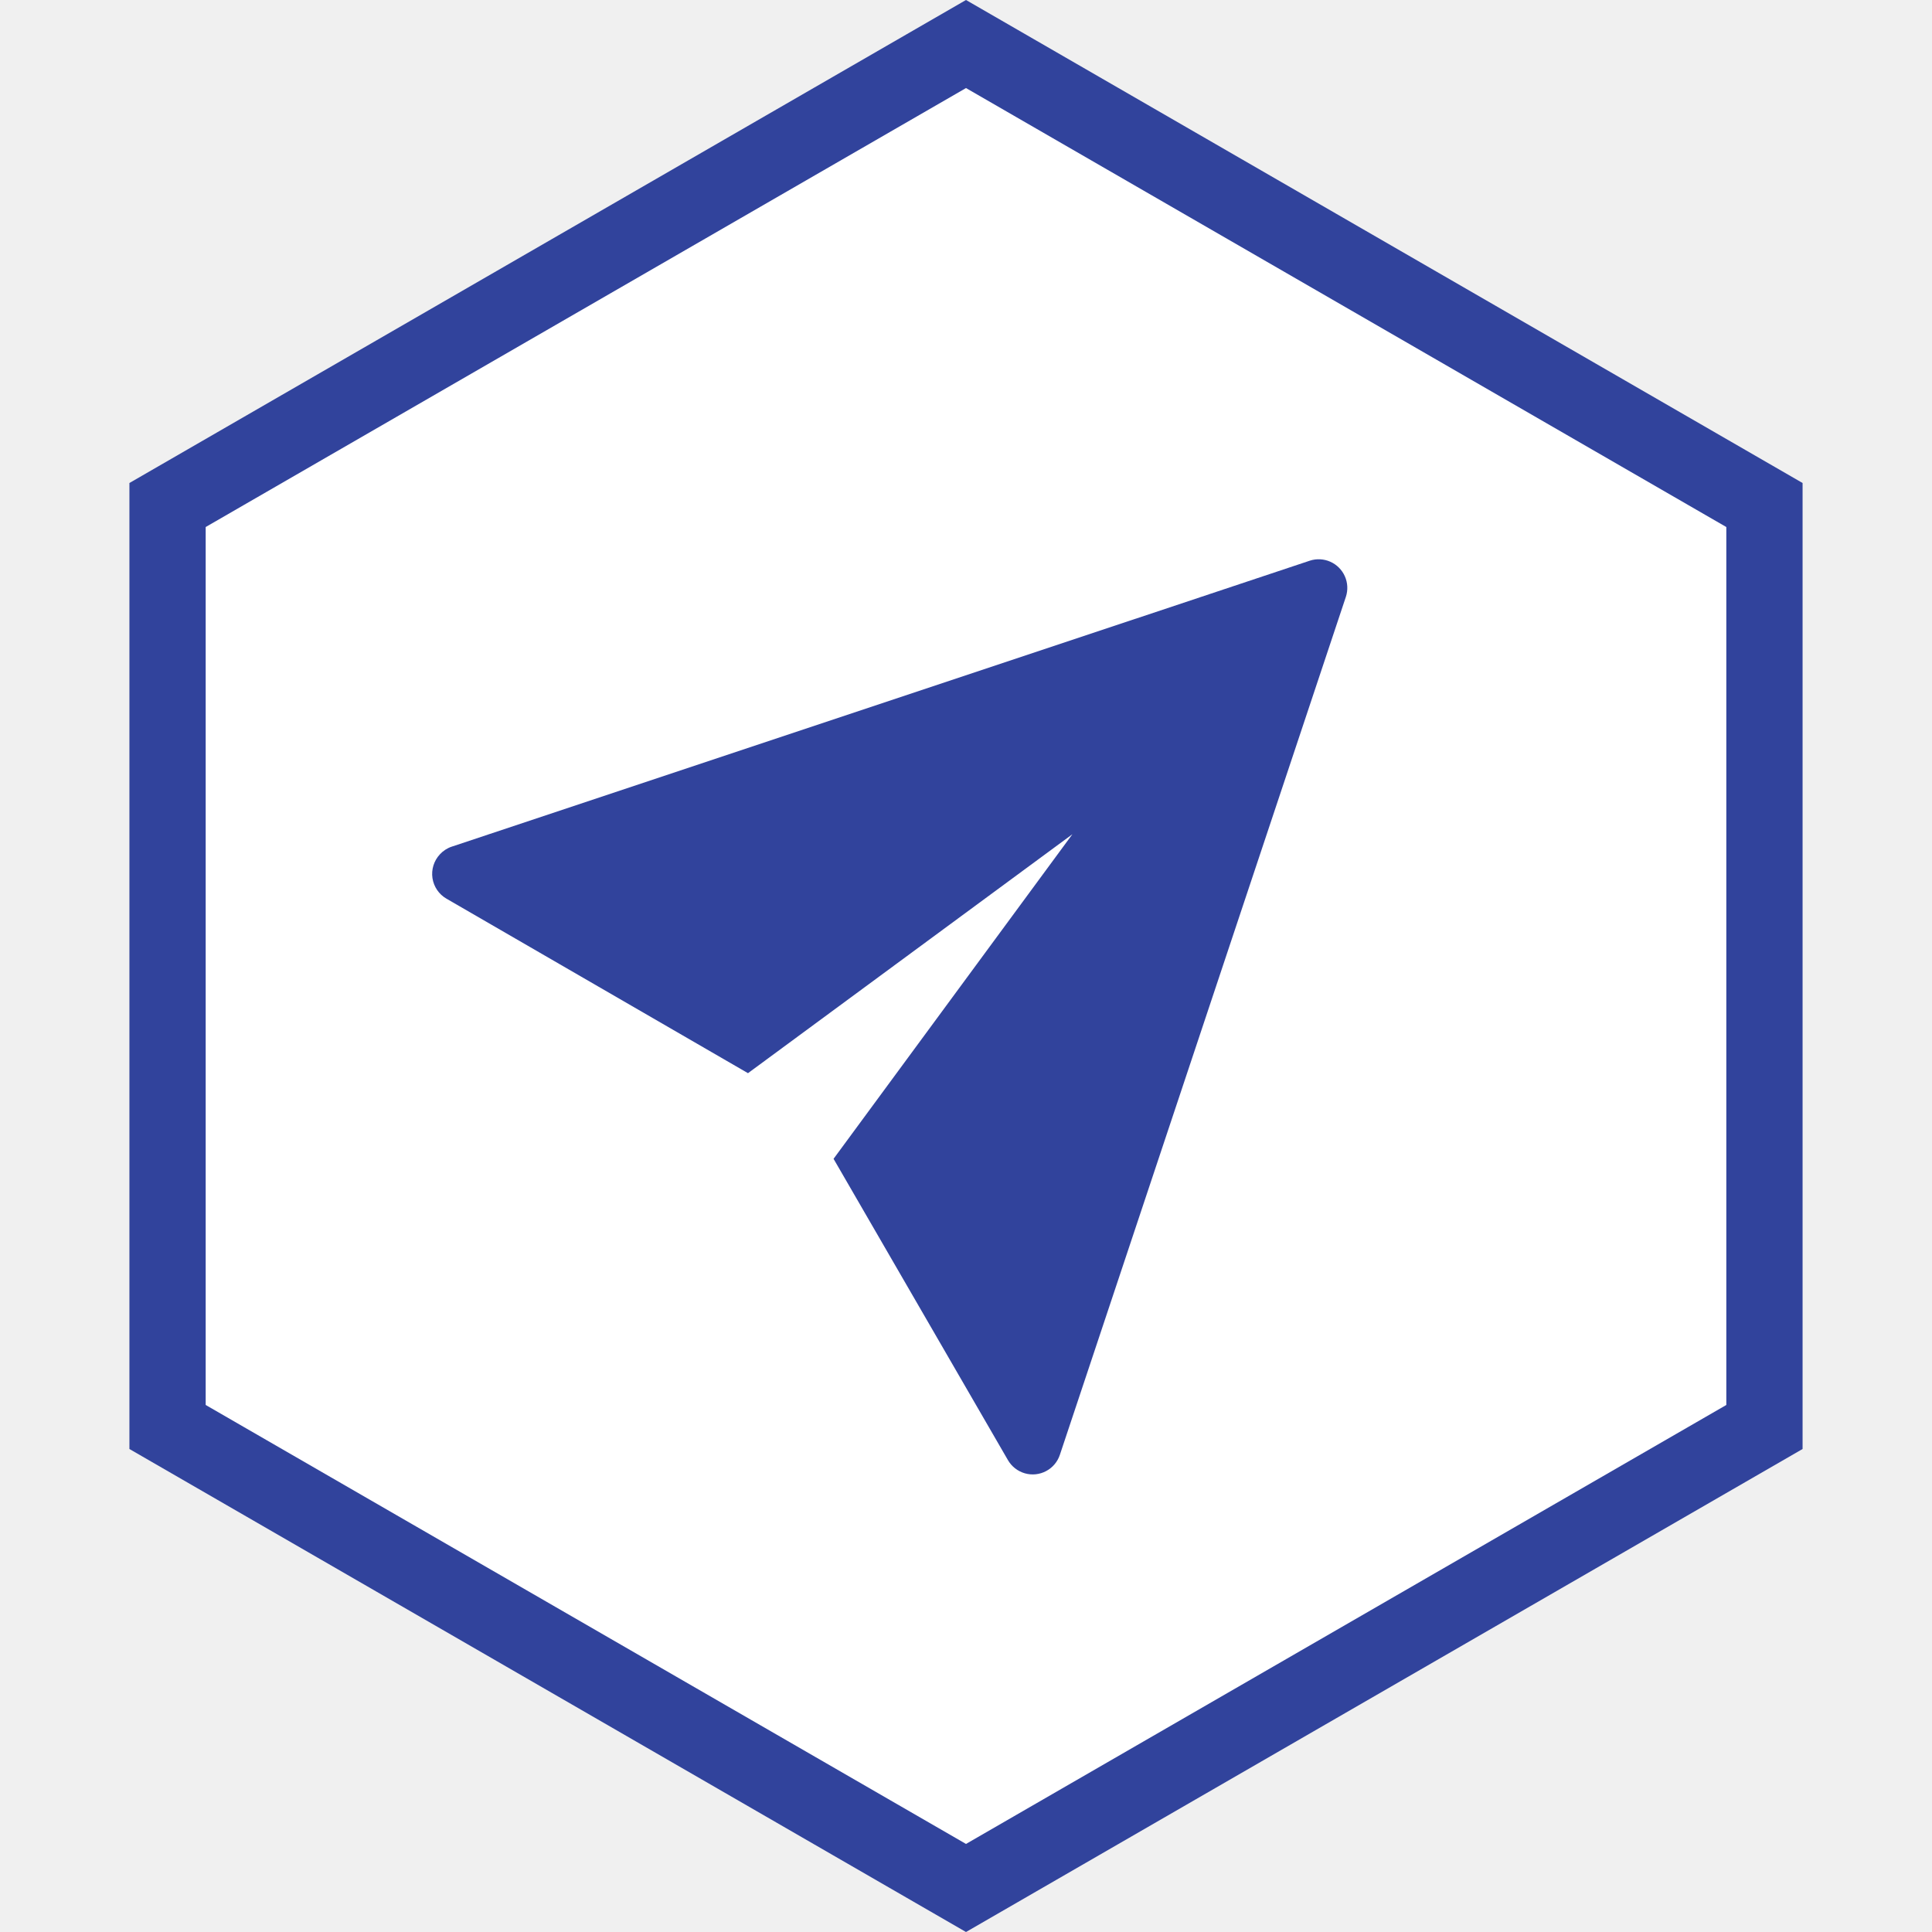
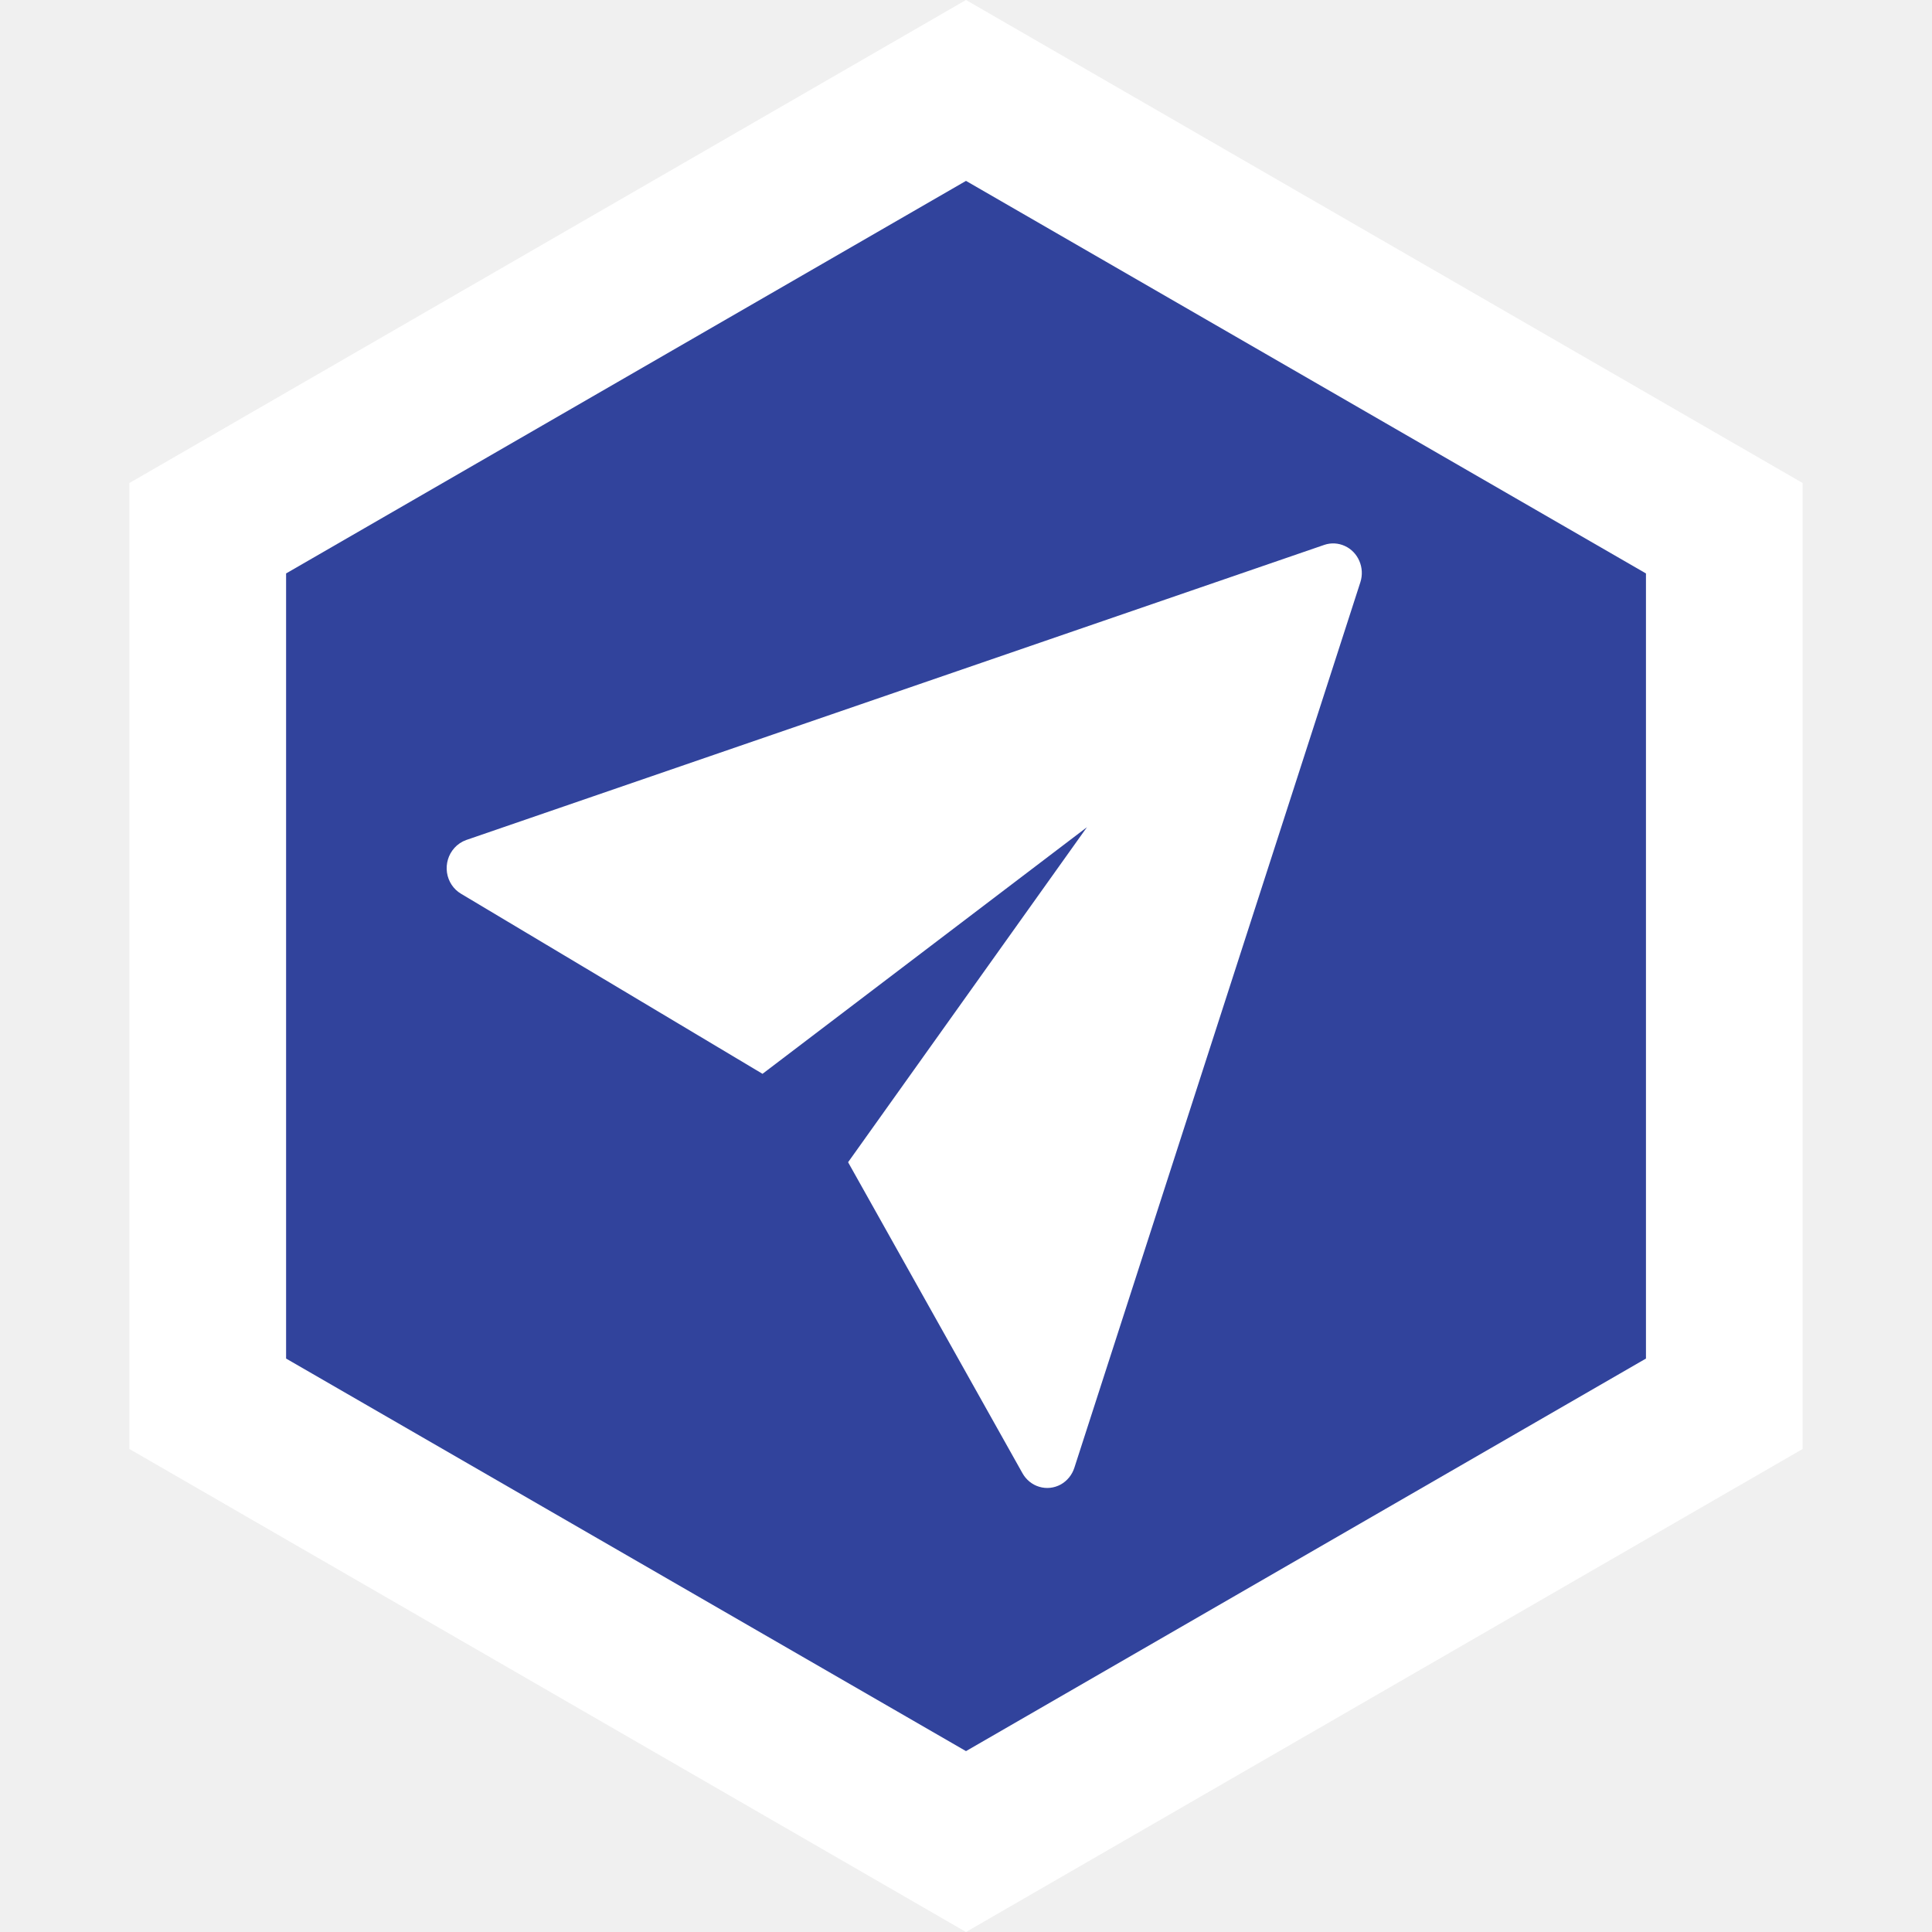
- <svg xmlns="http://www.w3.org/2000/svg" width="76" height="76" viewBox="0 0 76 76" fill="none">
-   <path d="M6.591 19.866L38 1.732L69.409 19.866V56.134L38 74.268L6.591 56.134V19.866Z" fill="white" stroke="#31439C" stroke-width="3" />
-   <path d="M17.301 33.611C17.068 33.862 16.962 34.205 17.012 34.543C17.063 34.881 17.264 35.178 17.56 35.35L29.424 42.216L42.185 32.817L32.79 45.585L39.649 57.436C39.795 57.689 40.033 57.875 40.313 57.956C40.593 58.037 40.893 58.006 41.151 57.869C41.409 57.733 41.603 57.502 41.694 57.225L52.944 23.476C53.031 23.211 53.016 22.923 52.903 22.669C52.79 22.414 52.586 22.21 52.331 22.097C52.076 21.984 51.789 21.969 51.524 22.056L17.77 33.305C17.59 33.365 17.428 33.471 17.3 33.611L17.301 33.611Z" fill="#31439C" />
+ <svg xmlns="http://www.w3.org/2000/svg" width="37" height="37" viewBox="0 0 37 37" fill="none">
+   <path d="M3.979 10.116L18.5 1.732L33.022 10.116V26.884L18.5 35.268L3.979 26.884V10.116Z" fill="#31439C" stroke="white" stroke-width="3" />
+   <path d="M8.701 16.241C8.587 16.367 8.536 16.54 8.56 16.71C8.585 16.88 8.683 17.029 8.827 17.115L14.603 20.565L20.816 15.842L16.242 22.258L19.581 28.213C19.652 28.34 19.767 28.434 19.904 28.474C20.04 28.515 20.186 28.499 20.312 28.431C20.437 28.362 20.532 28.246 20.576 28.107L26.053 11.149C26.096 11.015 26.088 10.871 26.033 10.743C25.978 10.615 25.879 10.512 25.755 10.456C25.631 10.399 25.491 10.391 25.362 10.435L8.929 16.087C8.842 16.118 8.763 16.171 8.7 16.241L8.701 16.241Z" fill="white" />
</svg>
